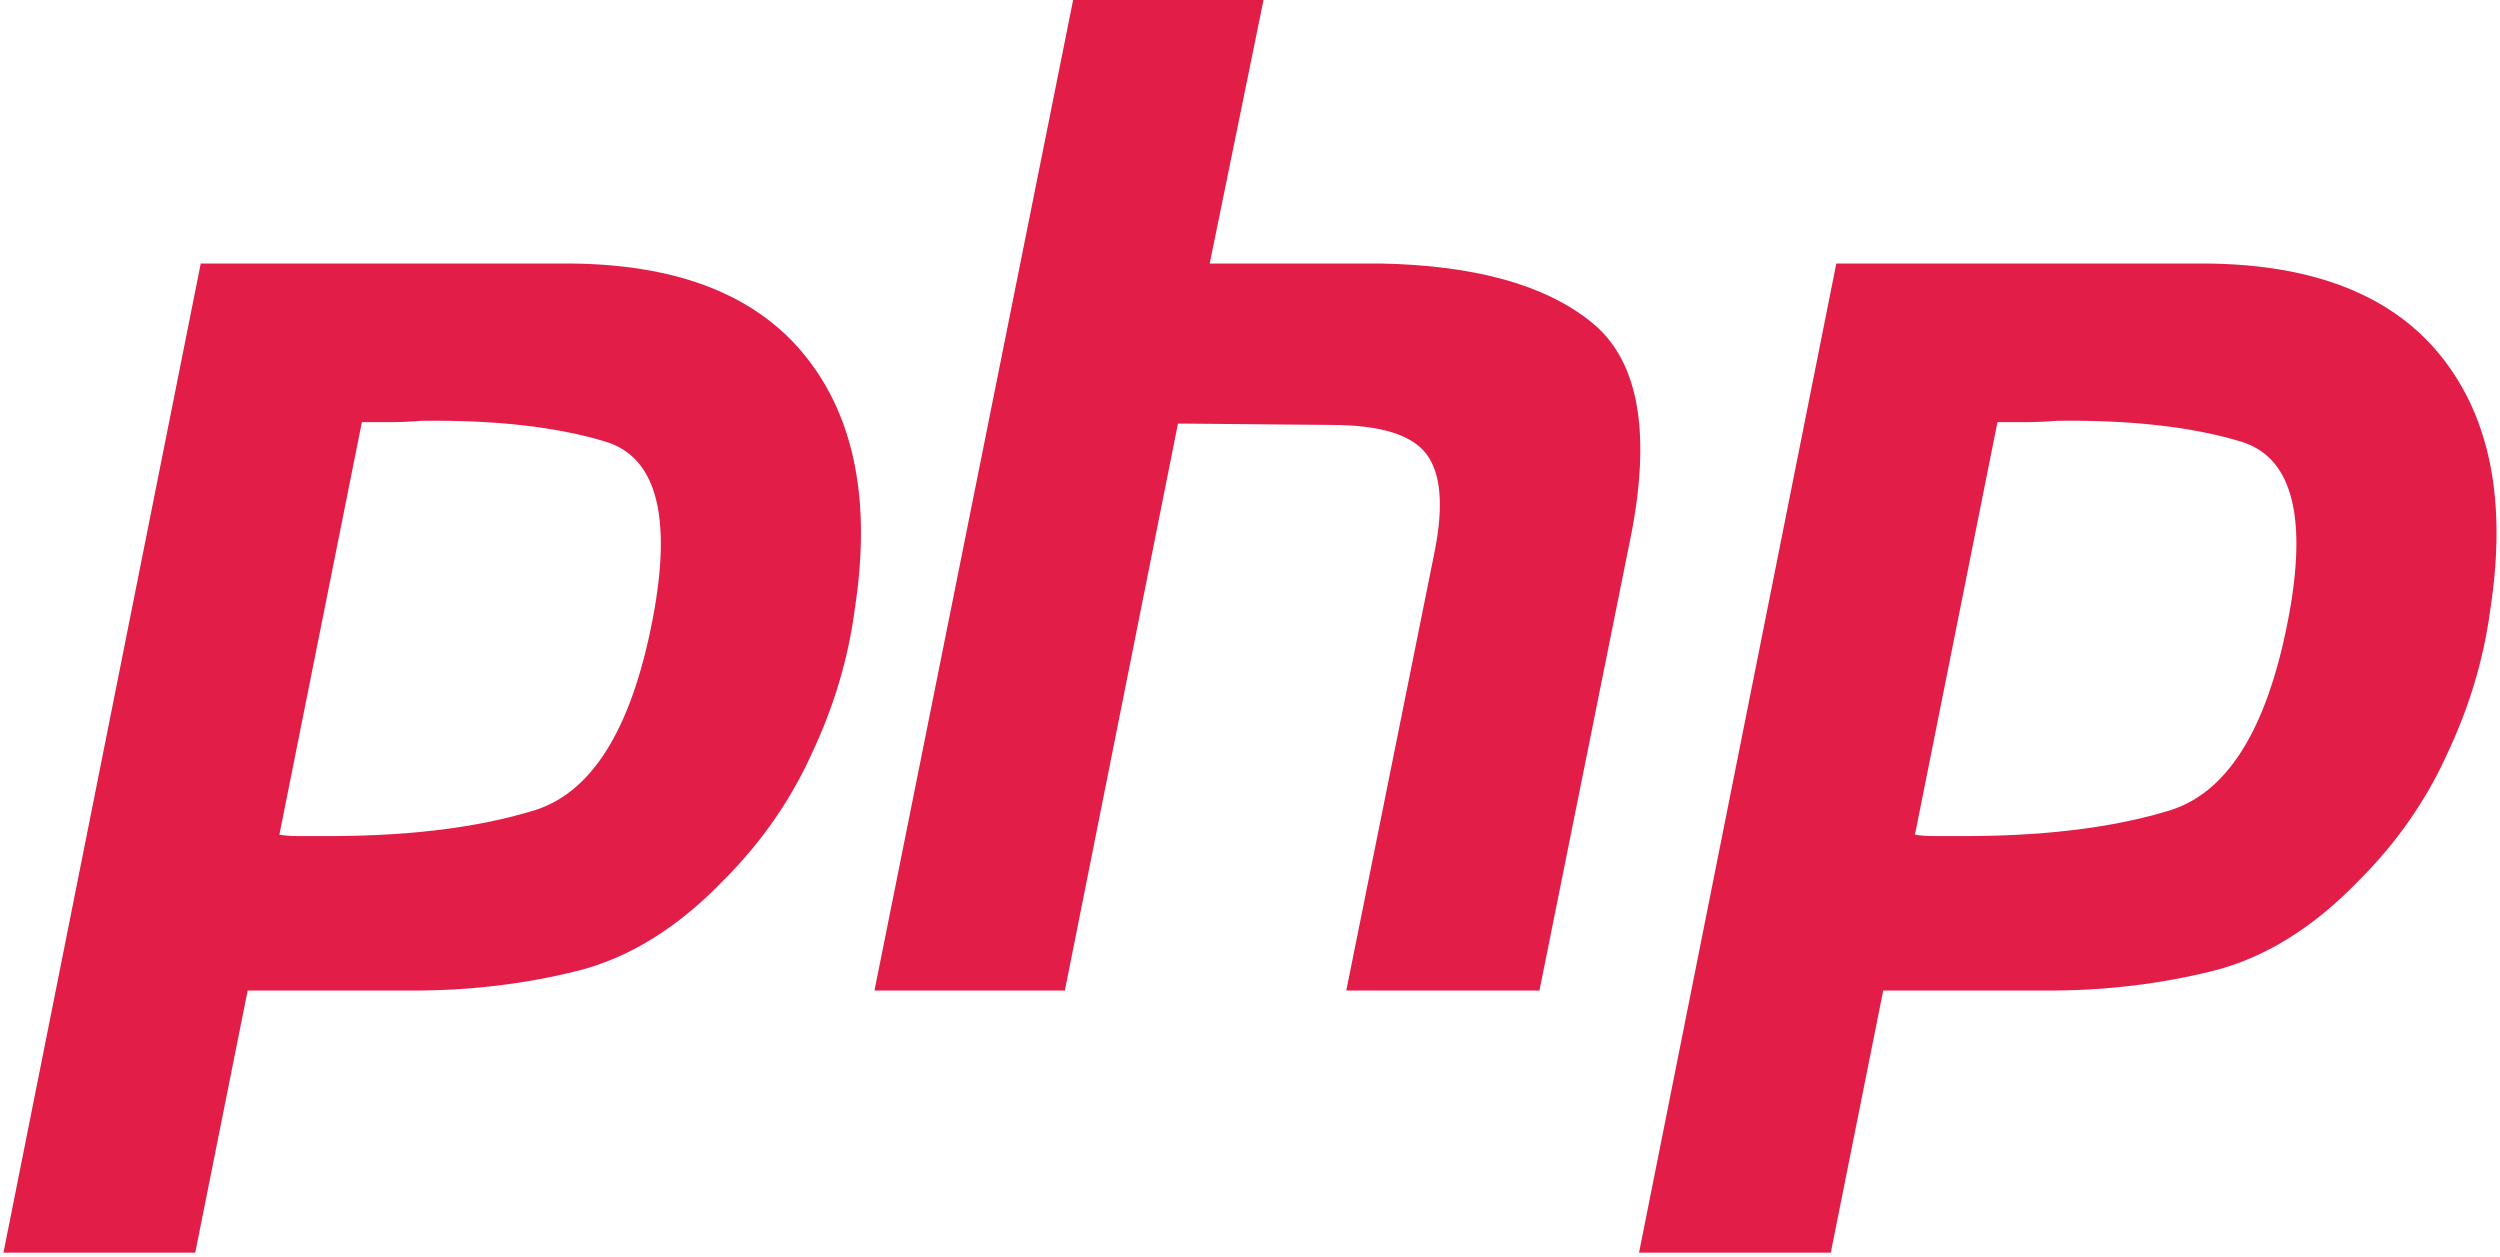
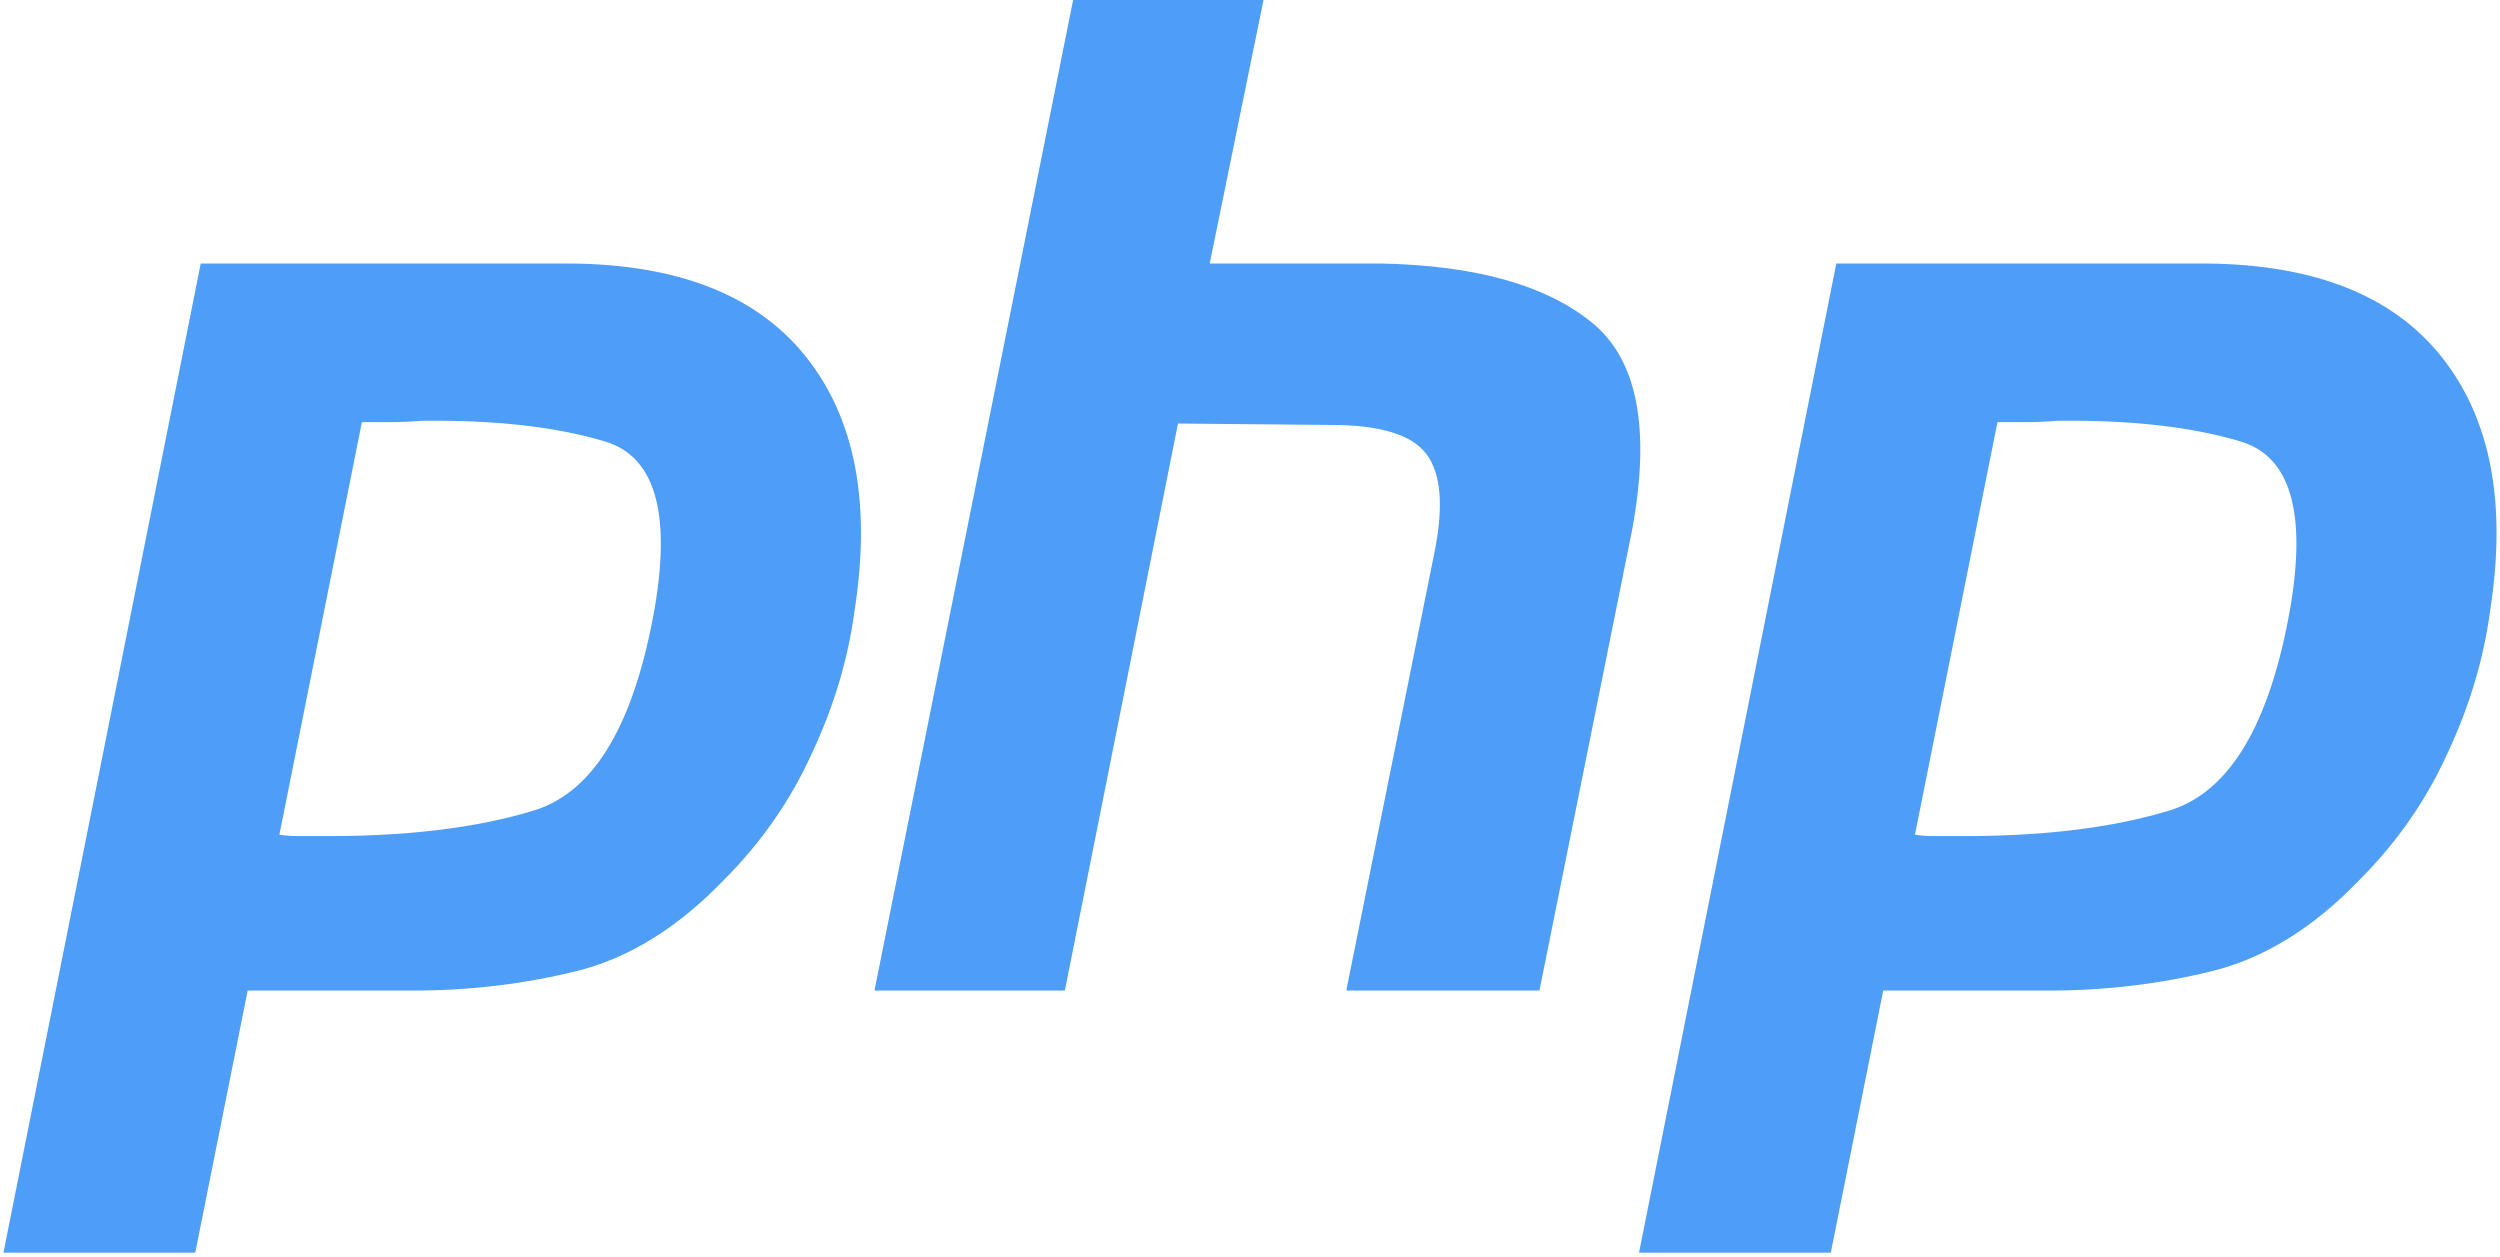
<svg xmlns="http://www.w3.org/2000/svg" width="1.99em" height="1em" viewBox="0 0 512 258">
-   <path fill="#e11d48" d="M116.448 54.116c22.287.187 38.436 6.612 48.449 19.266c10.013 12.653 13.316 29.937 9.916 51.849c-1.32 10.013-4.25 19.833-8.783 29.466c-4.346 9.633-10.387 18.32-18.133 26.066c-9.446 9.82-19.55 16.054-30.316 18.7c-10.766 2.646-21.912 3.967-33.433 3.967H50.15l-10.766 53.832H0L40.516 54.116h75.932Zm335.893 0c22.287.187 38.437 6.612 48.45 19.266c10.012 12.653 13.316 29.937 9.916 51.849c-1.32 10.013-4.25 19.833-8.783 29.466c-4.347 9.633-10.387 18.32-18.133 26.066c-9.446 9.82-19.55 16.054-30.316 18.7c-10.767 2.646-21.913 3.967-33.433 3.967h-34l-10.766 53.832h-39.383L376.41 54.116h75.932ZM258.775 0l-11.05 54.116h35.133c19.266.38 33.62 4.346 43.065 11.9c9.634 7.553 12.467 21.912 8.5 43.065L315.44 203.43h-39.666l18.133-90.099c1.887-9.446 1.32-16.15-1.7-20.116c-3.02-3.967-9.536-5.95-19.55-5.95l-31.449-.283l-23.233 116.448h-39.099L219.676 0h39.099ZM85.848 86.415a79.31 79.31 0 0 1-6.516.283h-5.724l-16.942 84.715c1.133.188 2.266.284 3.4.284h3.966c18.133.187 33.246-1.604 45.333-5.383c12.087-3.967 20.212-17.754 24.366-41.366c3.4-19.833 0-31.263-10.2-34.283c-10.013-3.02-22.57-4.437-37.683-4.25Zm335.894 0a79.31 79.31 0 0 1-6.517.283h-5.724l-16.942 84.715c1.133.188 2.267.284 3.4.284h3.967c18.133.187 33.245-1.604 45.332-5.383c12.087-3.967 20.213-17.754 24.366-41.366c3.4-19.833 0-31.263-10.2-34.283c-10.012-3.02-22.57-4.437-37.682-4.25Z" />
+   <path fill="#4e9df7" d="M116.448 54.116c22.287.187 38.436 6.612 48.449 19.266c10.013 12.653 13.316 29.937 9.916 51.849c-1.32 10.013-4.25 19.833-8.783 29.466c-4.346 9.633-10.387 18.32-18.133 26.066c-9.446 9.82-19.55 16.054-30.316 18.7c-10.766 2.646-21.912 3.967-33.433 3.967H50.15l-10.766 53.832H0L40.516 54.116h75.932Zm335.893 0c22.287.187 38.437 6.612 48.45 19.266c10.012 12.653 13.316 29.937 9.916 51.849c-1.32 10.013-4.25 19.833-8.783 29.466c-4.347 9.633-10.387 18.32-18.133 26.066c-9.446 9.82-19.55 16.054-30.316 18.7c-10.767 2.646-21.913 3.967-33.433 3.967h-34l-10.766 53.832h-39.383L376.41 54.116h75.932ZM258.775 0l-11.05 54.116h35.133c19.266.38 33.62 4.346 43.065 11.9c9.634 7.553 12.467 21.912 8.5 43.065L315.44 203.43h-39.666l18.133-90.099c1.887-9.446 1.32-16.15-1.7-20.116c-3.02-3.967-9.536-5.95-19.55-5.95l-31.449-.283l-23.233 116.448h-39.099L219.676 0h39.099ZM85.848 86.415a79.31 79.31 0 0 1-6.516.283h-5.724l-16.942 84.715c1.133.188 2.266.284 3.4.284h3.966c18.133.187 33.246-1.604 45.333-5.383c12.087-3.967 20.212-17.754 24.366-41.366c3.4-19.833 0-31.263-10.2-34.283c-10.013-3.02-22.57-4.437-37.683-4.25Zm335.894 0a79.31 79.31 0 0 1-6.517.283h-5.724l-16.942 84.715c1.133.188 2.267.284 3.4.284h3.967c18.133.187 33.245-1.604 45.332-5.383c12.087-3.967 20.213-17.754 24.366-41.366c3.4-19.833 0-31.263-10.2-34.283c-10.012-3.02-22.57-4.437-37.682-4.25Z" />
</svg>
